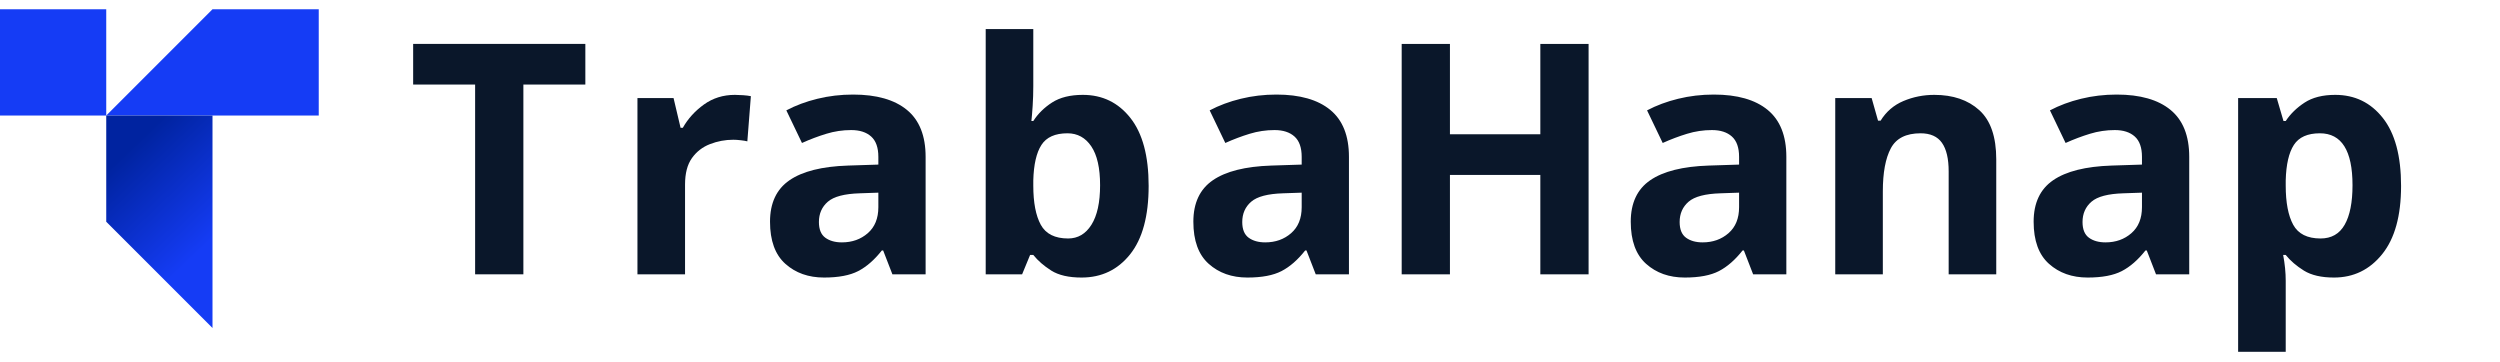
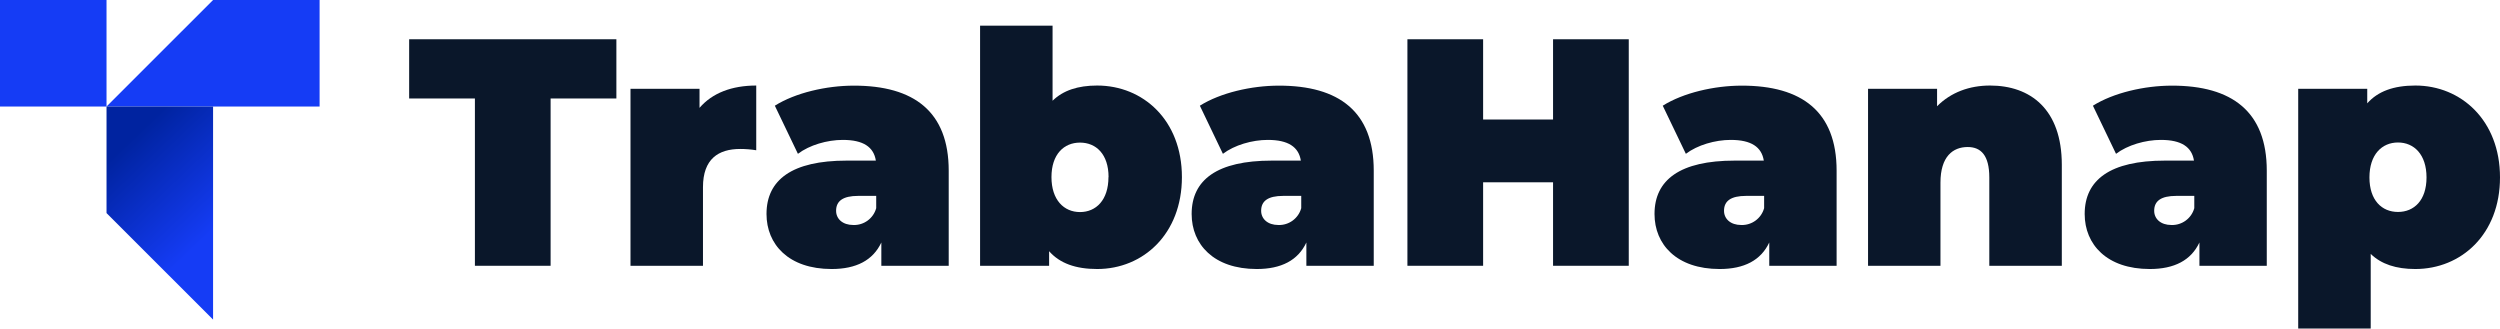
- <svg xmlns="http://www.w3.org/2000/svg" viewBox="0 0 1161.98 168">
+ <svg xmlns="http://www.w3.org/2000/svg" viewBox="0 0 1158.86 152.3">
  <defs>
-     <style>.cls-1{fill:#153cf5;}.cls-2{fill:url(#linear-gradient);}.cls-3{font-size:150px;fill:#0a172a;font-family:Montserrat-Black, Montserrat;font-weight:800;}.cls-4{letter-spacing:-0.01em;}.cls-5{letter-spacing:0em;}.cls-6{letter-spacing:-0.01em;}</style>
-     <linearGradient id="linear-gradient" x1="102.31" y1="107.91" x2="45.93" y2="48.93" gradientUnits="userSpaceOnUse">
+     <style>.cls-1{fill:#153cf5;}.cls-2{fill:url(#linear-gradient);}.cls-3{fill:#0a172a;}</style>
+     <linearGradient id="linear-gradient" x1="102.31" y1="103.61" x2="45.93" y2="44.63" gradientUnits="userSpaceOnUse">
      <stop offset="0" stop-color="#153cf5" />
      <stop offset="0.7" stop-color="#0023a0" />
    </linearGradient>
  </defs>
  <g id="Layer_2" data-name="Layer 2">
    <g id="Layer_2-2" data-name="Layer 2">
-       <path class="cls-1" d="M98.77,4.3h0L49.38,53.69V4.3H0V53.69H148.15V4.3Z" />
-       <path class="cls-2" d="M49.38,103.07h0l49.39,49.38h0V53.69H49.38Z" />
-       <text class="cls-3" transform="translate(189.06 127.5) scale(0.99 1)">
-         <tspan class="cls-4">T</tspan>
-         <tspan class="cls-5" x="96.6" y="0">r</tspan>
-         <tspan x="164.25" y="0">a</tspan>
-         <tspan class="cls-6" x="260.1" y="0">b</tspan>
-         <tspan x="363" y="0">aHanap</tspan>
-       </text>
+       <path class="cls-1" d="M98.77,0h0L49.38,49.38V0H0V49.38H148.15V0Z" />
+       <path class="cls-2" d="M49.38,98.77h0l49.39,49.38h0V49.38H49.38Z" />
+       <path class="cls-3" d="M220.14,45.65H189.66V18.2h96.06V45.65H255.23V123.2H220.14Z" />
+       <path class="cls-3" d="M350.55,39.65v30a46.28,46.28,0,0,0-7.44-.6c-10.11,0-17.25,4.65-17.25,17.7V123.2h-33.6V41.15h32V50C330.18,43.1,339.25,39.65,350.55,39.65Z" />
+       <path class="cls-3" d="M439.77,79.1v44.1H408.54V112.4c-3.87,8.25-11.6,12.3-23.05,12.3-19.92,0-30.18-11.4-30.18-25.5,0-15.9,11.89-24.75,37.17-24.75H406c-1-6.3-5.8-9.6-15.31-9.6-7.29,0-15.47,2.4-20.82,6.45L359.17,49c9.52-6,23.94-9.3,36.58-9.3C423.71,39.65,439.77,51.8,439.77,79.1ZM406.16,96.5V90.8h-8.33c-7.13,0-10.26,2.4-10.26,6.9,0,3.75,3,6.6,8,6.6A10.64,10.64,0,0,0,406.16,96.5Z" />
+       <path class="cls-3" d="M547.87,82.1c0,26.4-18,42.6-39.26,42.6-10.11,0-17.4-2.7-22.3-8.25v6.75h-32V11.9h33.6V46.7c4.91-4.8,11.75-7.05,20.67-7.05C529.87,39.65,547.87,55.7,547.87,82.1Zm-34,0c0-10.65-5.8-16-13.24-16s-13.23,5.4-13.23,16,5.8,16.2,13.23,16.2S513.82,92.75,513.82,82.1Z" />
+       <path class="cls-3" d="M636.79,79.1v44.1H605.56V112.4c-3.86,8.25-11.6,12.3-23,12.3-19.92,0-30.18-11.4-30.18-25.5,0-15.9,11.89-24.75,37.17-24.75H603c-1-6.3-5.8-9.6-15.31-9.6-7.29,0-15.47,2.4-20.82,6.45L556.19,49c9.52-6,23.95-9.3,36.58-9.3C620.73,39.65,636.79,51.8,636.79,79.1ZM603.18,96.5V90.8h-8.32c-7.14,0-10.26,2.4-10.26,6.9,0,3.75,3,6.6,8,6.6A10.64,10.64,0,0,0,603.18,96.5Z" />
+       <path class="cls-3" d="M755,18.2v105H719.91V84.5H687.49v38.7H652.4V18.2h35.09V55.4h32.42V18.2Z" />
+       <path class="cls-3" d="M851.35,79.1v44.1H820.13V112.4c-3.87,8.25-11.6,12.3-23,12.3-19.93,0-30.19-11.4-30.19-25.5,0-15.9,11.9-24.75,37.18-24.75H817.6c-1-6.3-5.8-9.6-15.32-9.6-7.28,0-15.46,2.4-20.81,6.45L770.76,49c9.52-6,23.94-9.3,36.58-9.3C835.29,39.65,851.35,51.8,851.35,79.1Zm-33.6,17.4V90.8h-8.33c-7.14,0-10.26,2.4-10.26,6.9,0,3.75,3,6.6,8,6.6A10.65,10.65,0,0,0,817.75,96.5Z" />
+       <path class="cls-3" d="M955.74,76.4v46.8H922.13V82.25c0-10.2-3.86-14.1-10-14.1-6.84,0-12.64,4.35-12.64,16.5V123.2H865.92V41.15h32v8.1c6.4-6.45,15-9.6,24.54-9.6C941.17,39.65,955.74,50.6,955.74,76.4Z" />
+       <path class="cls-3" d="M1050.75,79.1v44.1h-31.22V112.4c-3.87,8.25-11.6,12.3-23,12.3-19.93,0-30.19-11.4-30.19-25.5,0-15.9,11.9-24.75,37.18-24.75H1017c-1-6.3-5.8-9.6-15.32-9.6-7.28,0-15.46,2.4-20.81,6.45L970.16,49c9.52-6,23.94-9.3,36.58-9.3C1034.69,39.65,1050.75,51.8,1050.75,79.1Zm-33.6,17.4V90.8h-8.33c-7.14,0-10.26,2.4-10.26,6.9,0,3.75,3,6.6,8,6.6A10.65,10.65,0,0,0,1017.15,96.5Z" />
+       <path class="cls-3" d="M1158.86,82.25c0,26.4-18,42.45-39.26,42.45-8.92,0-15.76-2.25-20.67-7V152.3h-33.61V41.15h32V47.9c4.91-5.55,12.2-8.25,22.31-8.25C1140.86,39.65,1158.86,55.85,1158.86,82.25Zm-34.06,0c0-10.65-5.8-16.2-13.23-16.2s-13.23,5.55-13.23,16.2,5.8,16,13.23,16S1124.8,92.9,1124.8,82.25Z" />
    </g>
  </g>
</svg>
